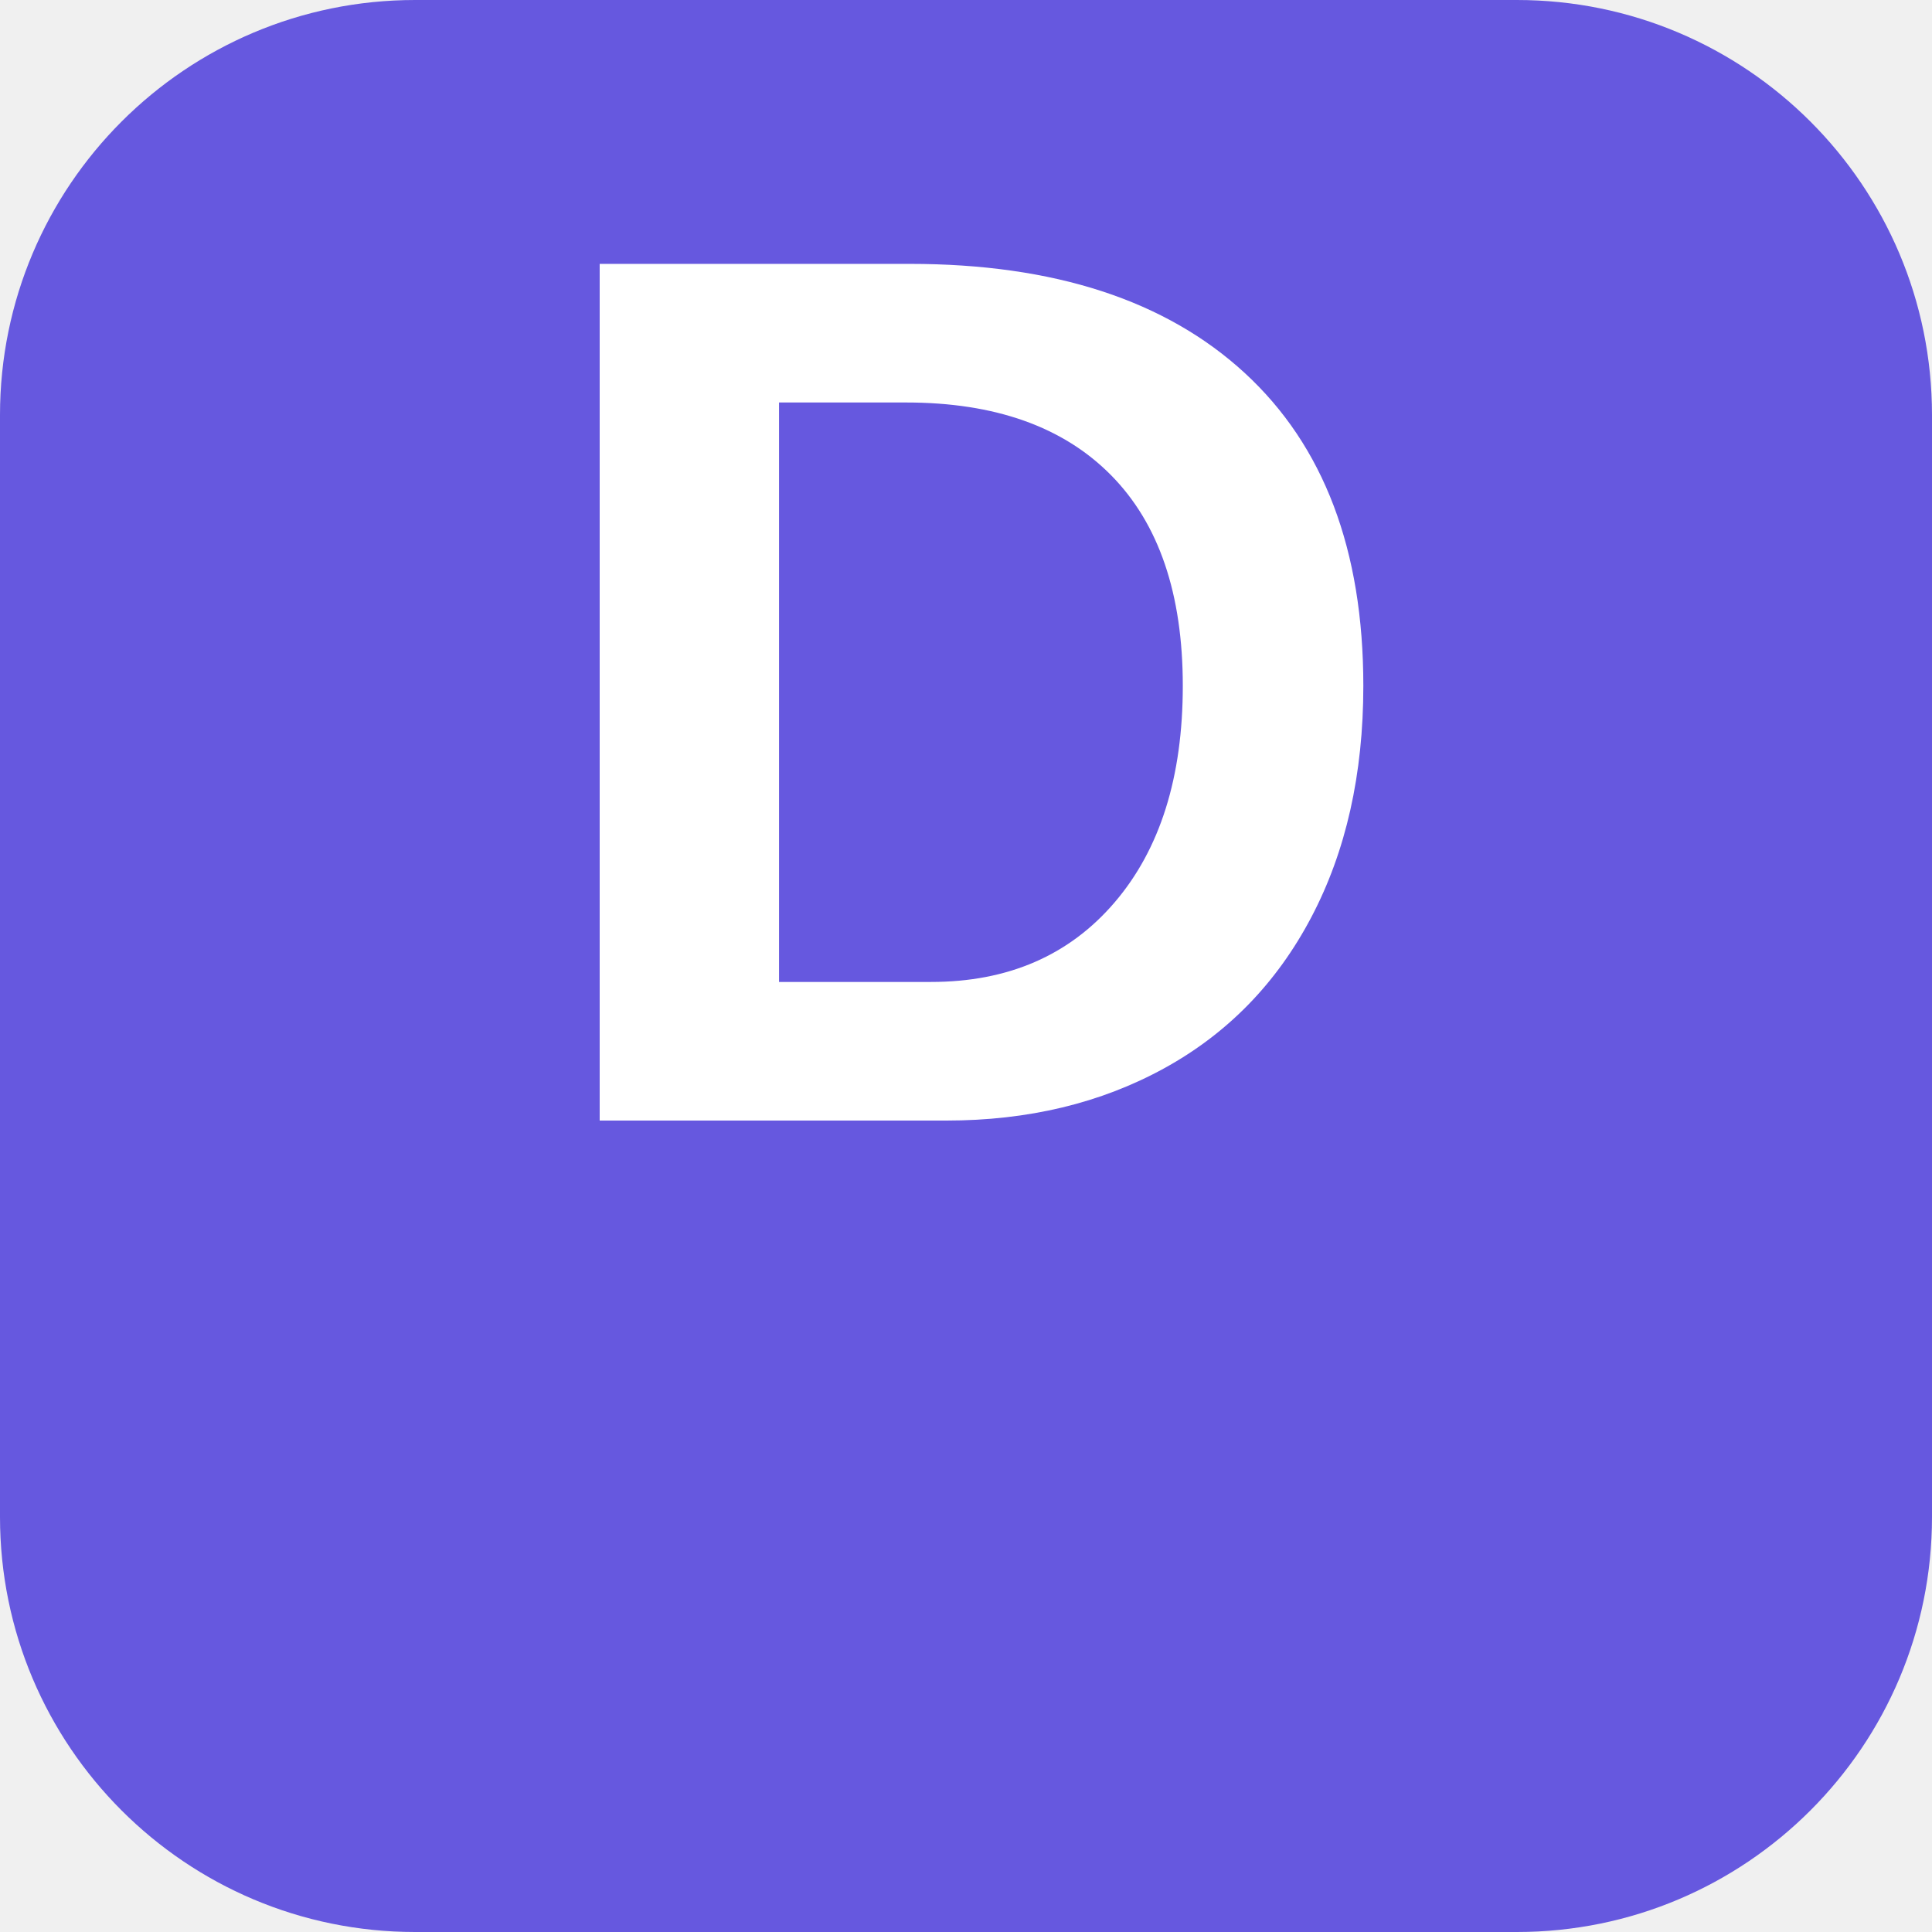
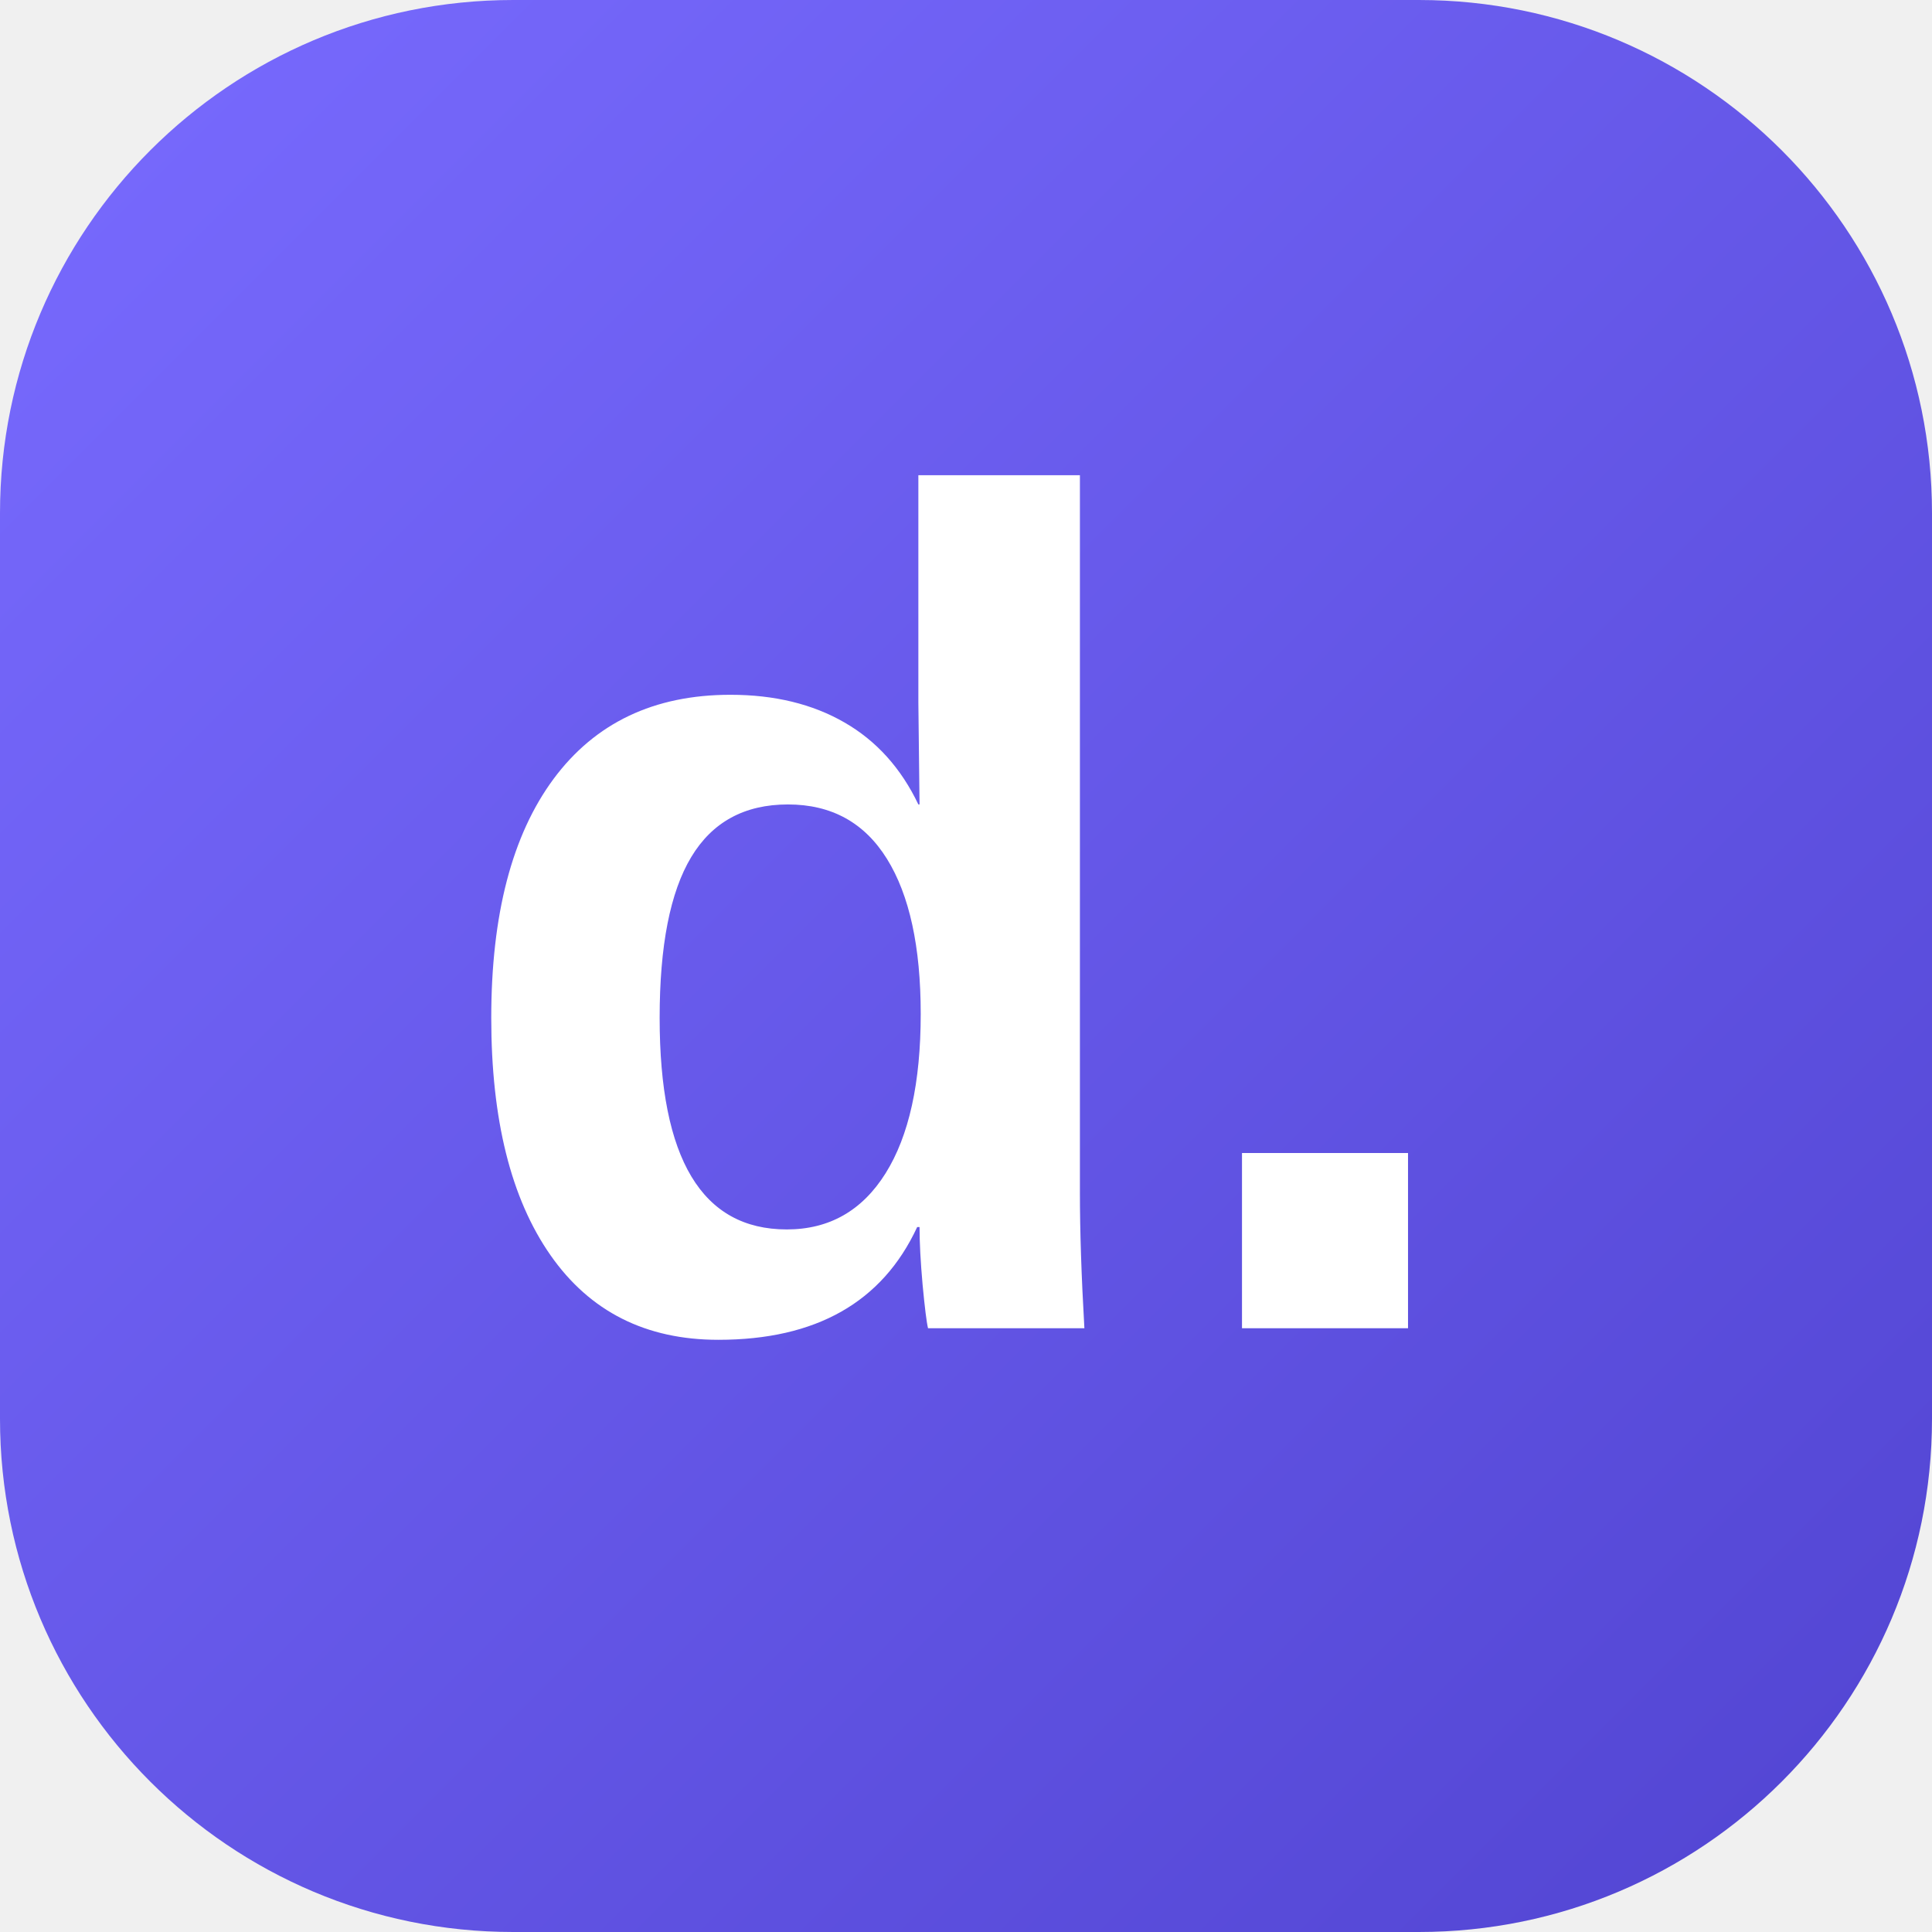
- <svg xmlns="http://www.w3.org/2000/svg" viewBox="0 0 512 512">
-   <rect width="512" height="512" rx="110" fill="#6658df" />
-   <text x="50%" y="58%" text-anchor="middle" font-family="Arial,sans-serif" font-size="330" font-weight="bold" fill="white">D</text>
+ <svg xmlns="http://www.w3.org/2000/svg" viewBox="0 0 128 128">
+   <defs>
+     <linearGradient id="g" x1="0" y1="0" x2="1" y2="1">
+       <stop stop-color="#796bff" />
+       <stop offset="1" stop-color="#5144d1" />
+     </linearGradient>
+   </defs>
+   <rect width="128" height="128" rx="34" fill="url(#g)" />
+   <text x="64" y="88" text-anchor="middle" font-family="Arial,sans-serif" font-size="78" font-weight="bold" fill="white">d.</text>
</svg>
